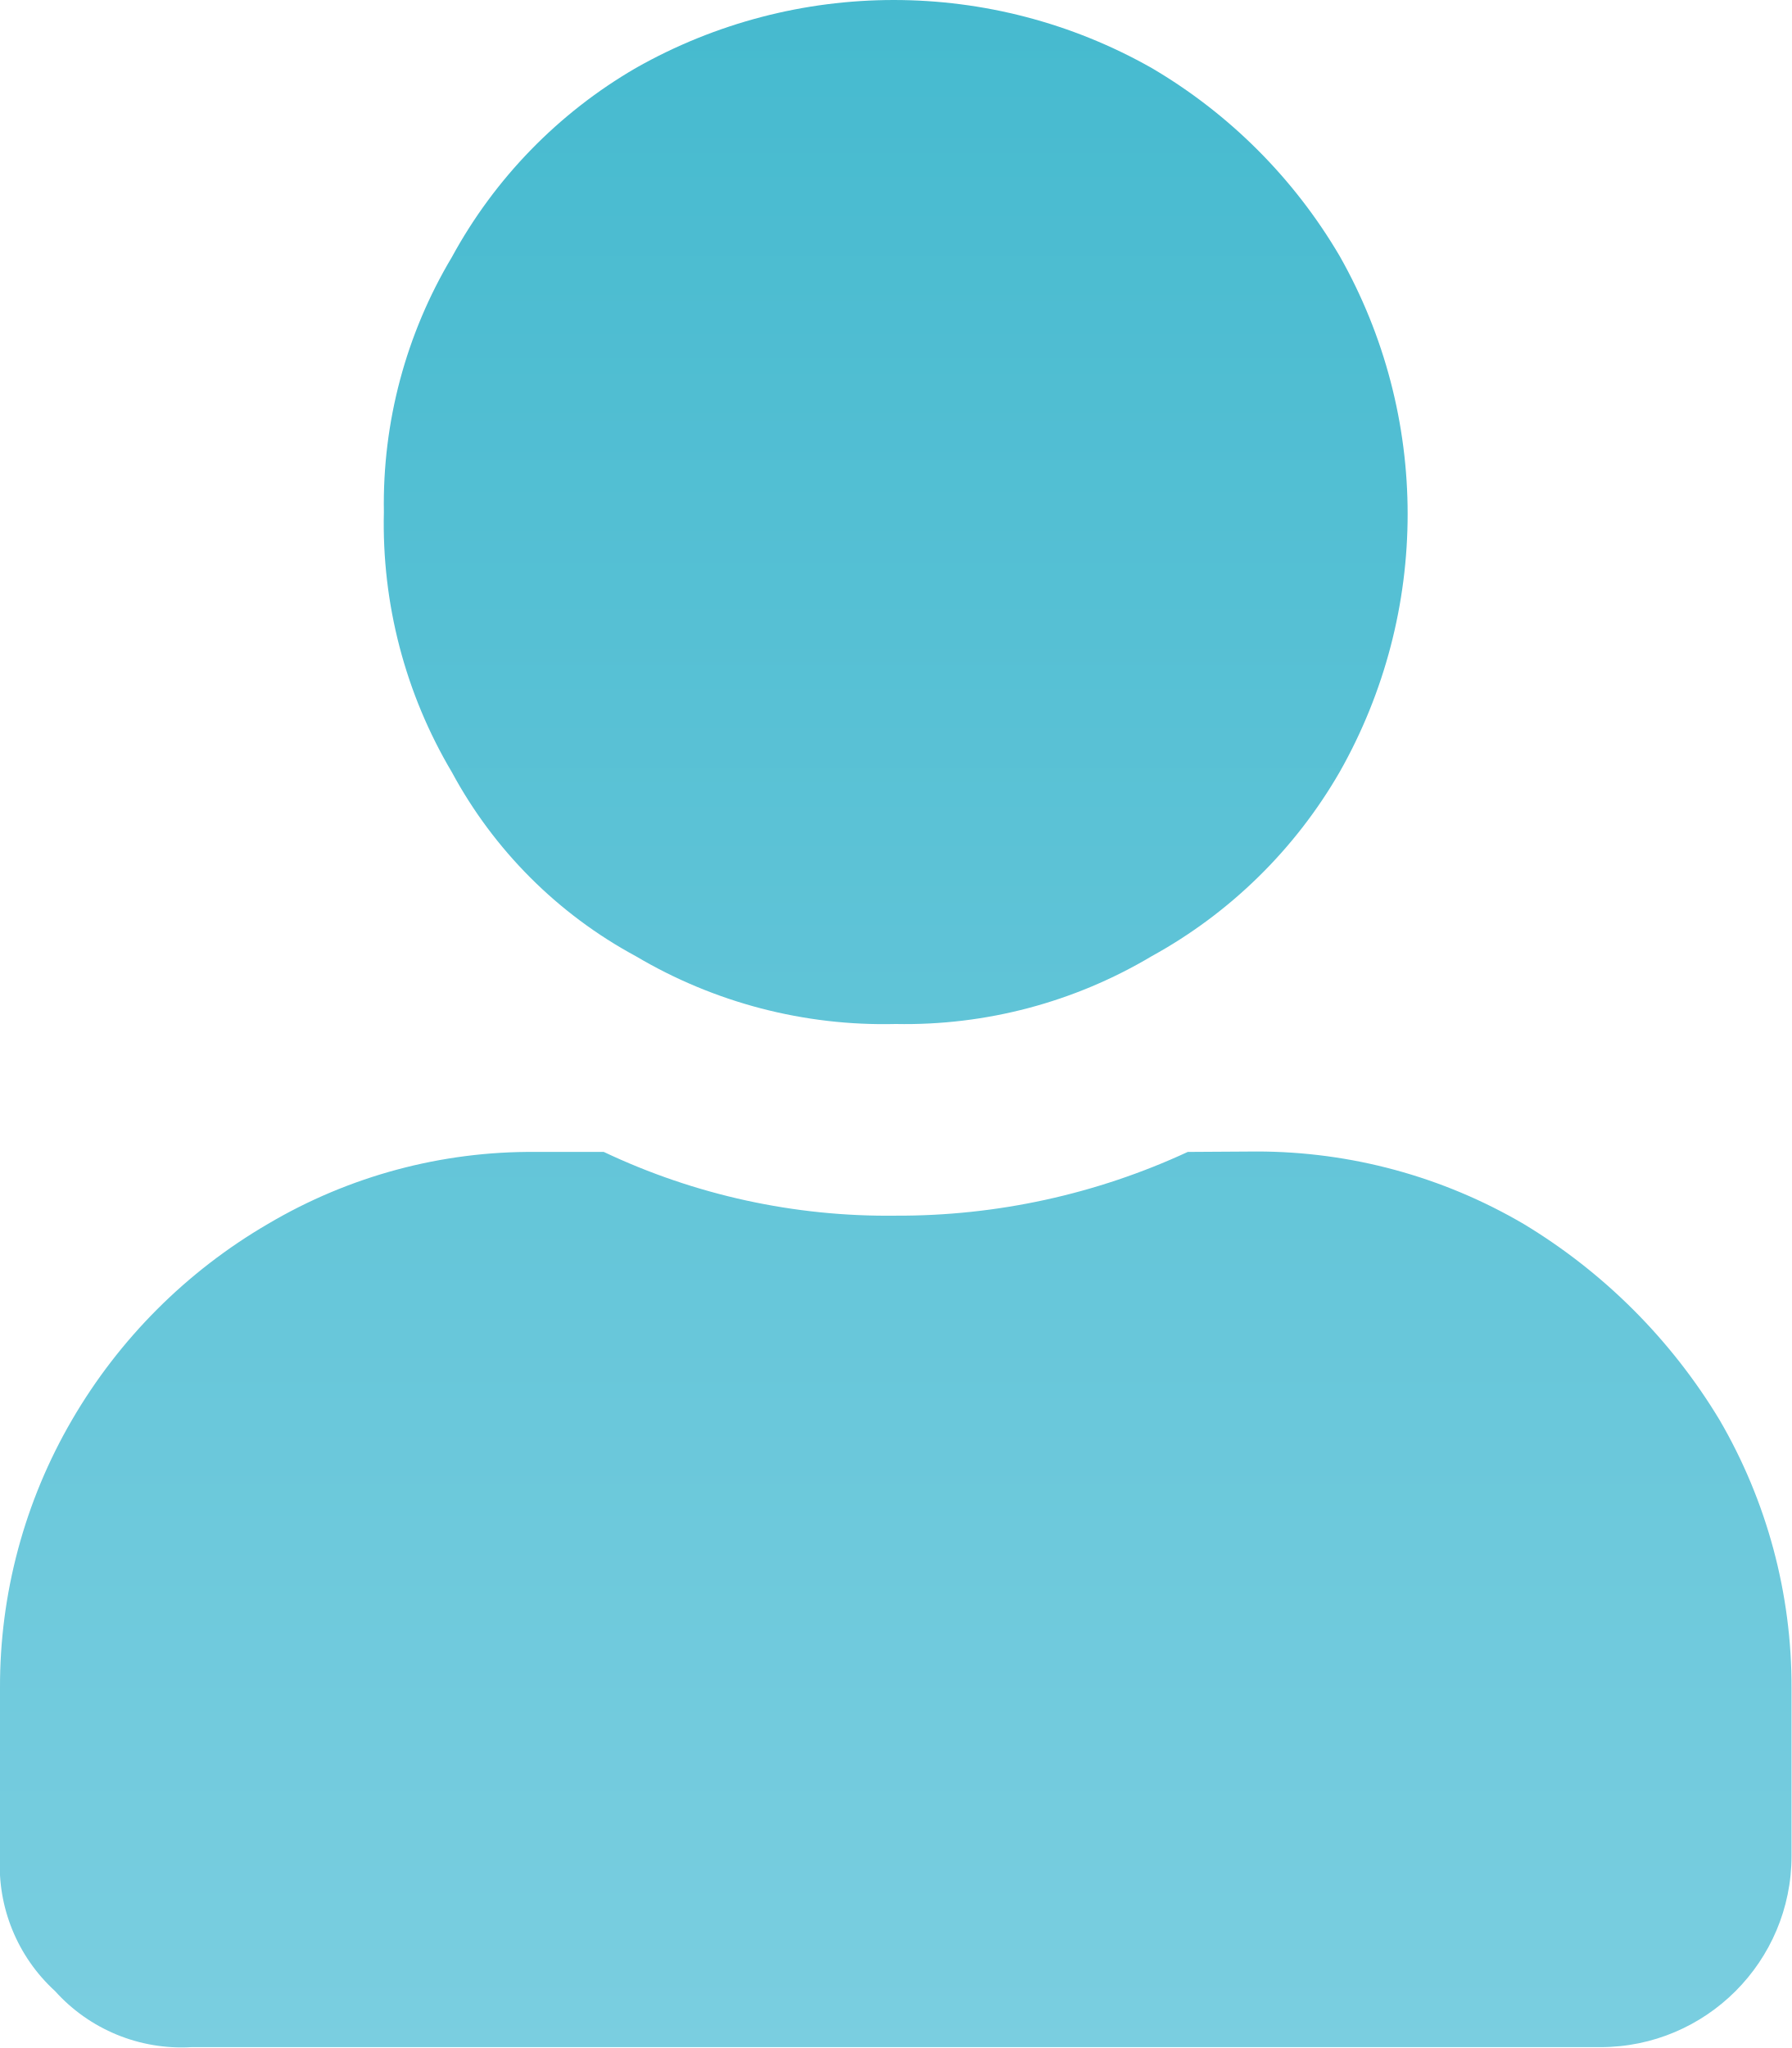
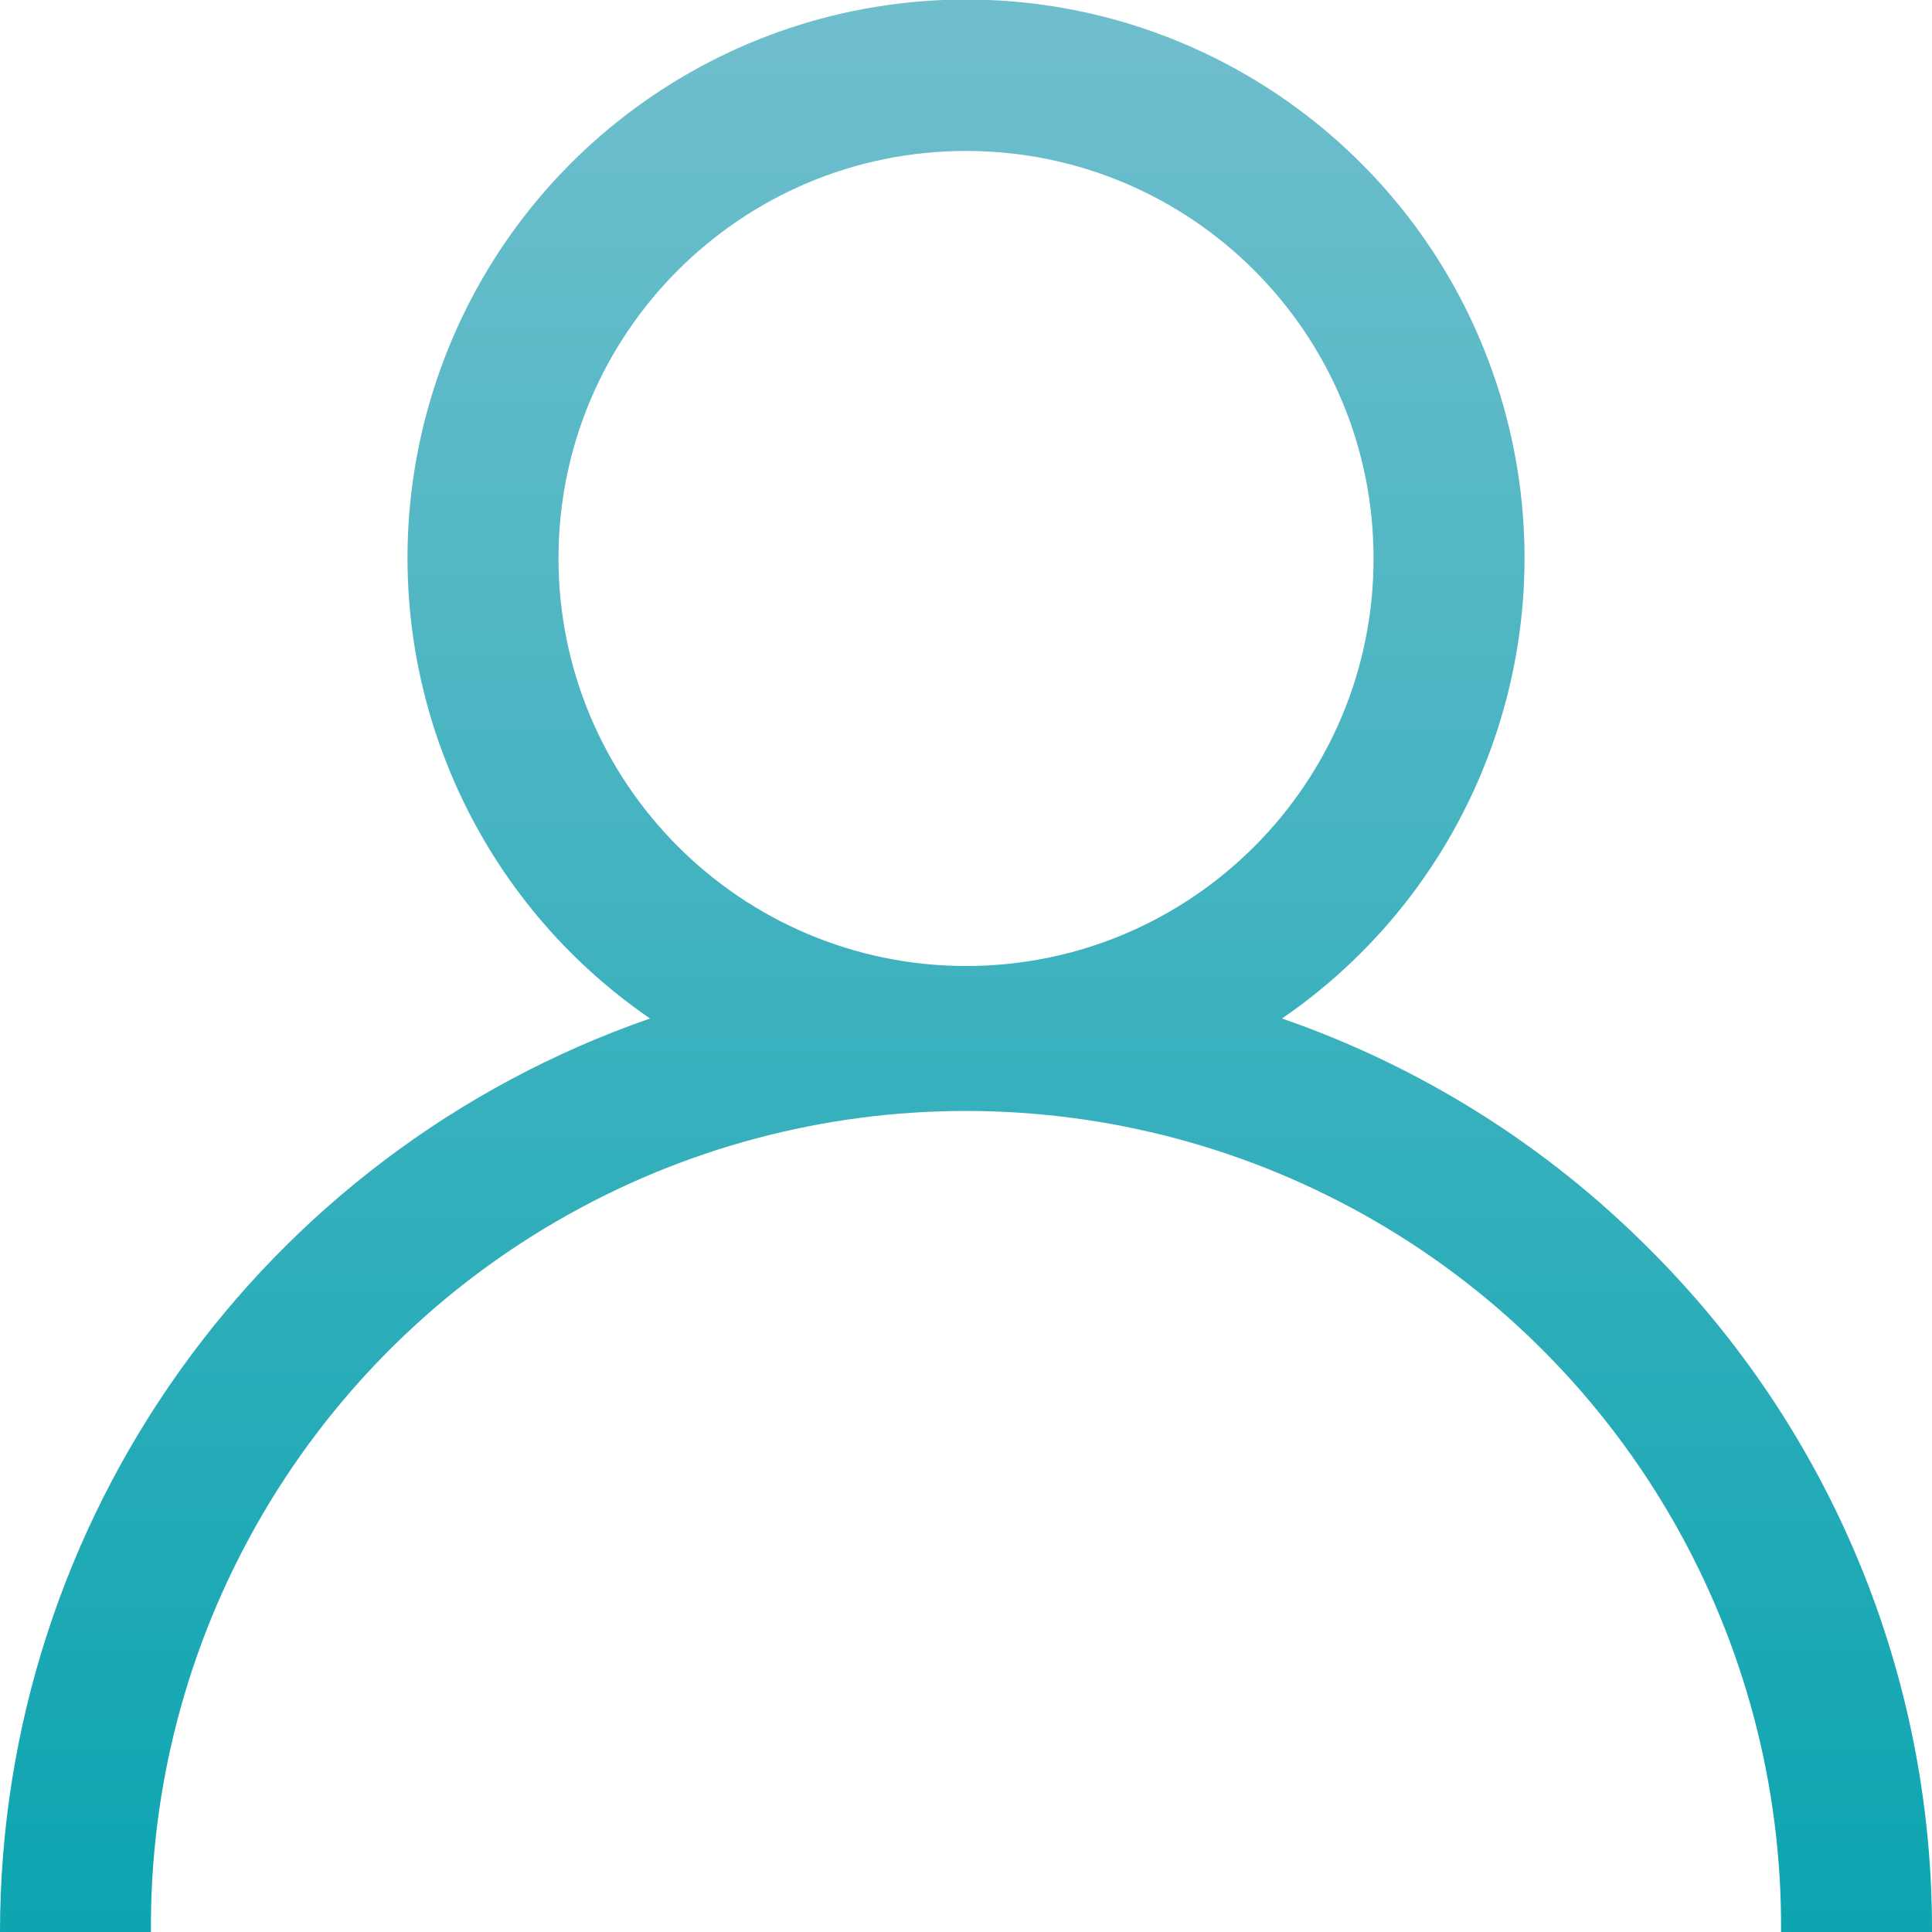
- <svg xmlns="http://www.w3.org/2000/svg" viewBox="0 0 84.33 96.38">
+ <svg xmlns="http://www.w3.org/2000/svg" width="44.249" height="44.249" viewBox="0 0 44.249 44.249">
  <defs>
-     <style>.cls-1{fill:url(#Naamloos_verloop_3);}</style>
-     <linearGradient id="Naamloos_verloop_3" x1="42.03" y1="-5223.4" x2="42.03" y2="-5319.78" gradientTransform="matrix(1, 0, 0, -1, 0.14, -5223.4)" gradientUnits="userSpaceOnUse">
-       <stop offset="0" stop-color="#46bacf" />
-       <stop offset="1" stop-color="#7acee0" />
+     <linearGradient id="linear-gradient" x1="0.5" y1="1.004" x2="0.5" y2="0.004" gradientUnits="objectBoundingBox">
+       <stop offset="0" stop-color="#0ba5b0" />
+       <stop offset="0.984" stop-color="#6fbecd" />
    </linearGradient>
  </defs>
-   <g id="Layer_2" data-name="Layer 2">
-     <g id="Layer_1-2" data-name="Layer 1">
-       <path class="cls-1" d="M42.16,48.19A22.89,22.89,0,0,1,29.93,45a21.37,21.37,0,0,1-8.66-8.66,22.9,22.9,0,0,1-3.2-12.24,22.63,22.63,0,0,1,3.2-12A23,23,0,0,1,29.93,3.2a24.63,24.63,0,0,1,24.28,0,24.85,24.85,0,0,1,8.85,8.85,24.63,24.63,0,0,1,0,24.28A23,23,0,0,1,54.21,45,22.67,22.67,0,0,1,42.16,48.19Zm17,6A24.85,24.85,0,0,1,71.72,57.6a27.11,27.11,0,0,1,9.22,9.22,24.89,24.89,0,0,1,3.39,12.62v7.9a9,9,0,0,1-9,9H9a8,8,0,0,1-6.41-2.64A8,8,0,0,1,0,87.34v-7.9A24.89,24.89,0,0,1,3.39,66.82a25.55,25.55,0,0,1,9.22-9.22,24.35,24.35,0,0,1,12.61-3.39h3.2a31.19,31.19,0,0,0,13.74,3,32.4,32.4,0,0,0,13.75-3Z" />
-     </g>
-   </g>
+   <path id="Path_1" data-name="Path 1" d="M37.769,28.6a22.04,22.04,0,0,0-8.407-5.273,12.791,12.791,0,1,0-14.474,0A22.16,22.16,0,0,0,0,44.249H3.457a18.668,18.668,0,1,1,37.335,0h3.457A21.98,21.98,0,0,0,37.769,28.6ZM12.791,12.791a9.334,9.334,0,1,1,9.334,9.334A9.344,9.344,0,0,1,12.791,12.791Z" fill="url(#linear-gradient)" />
</svg>
